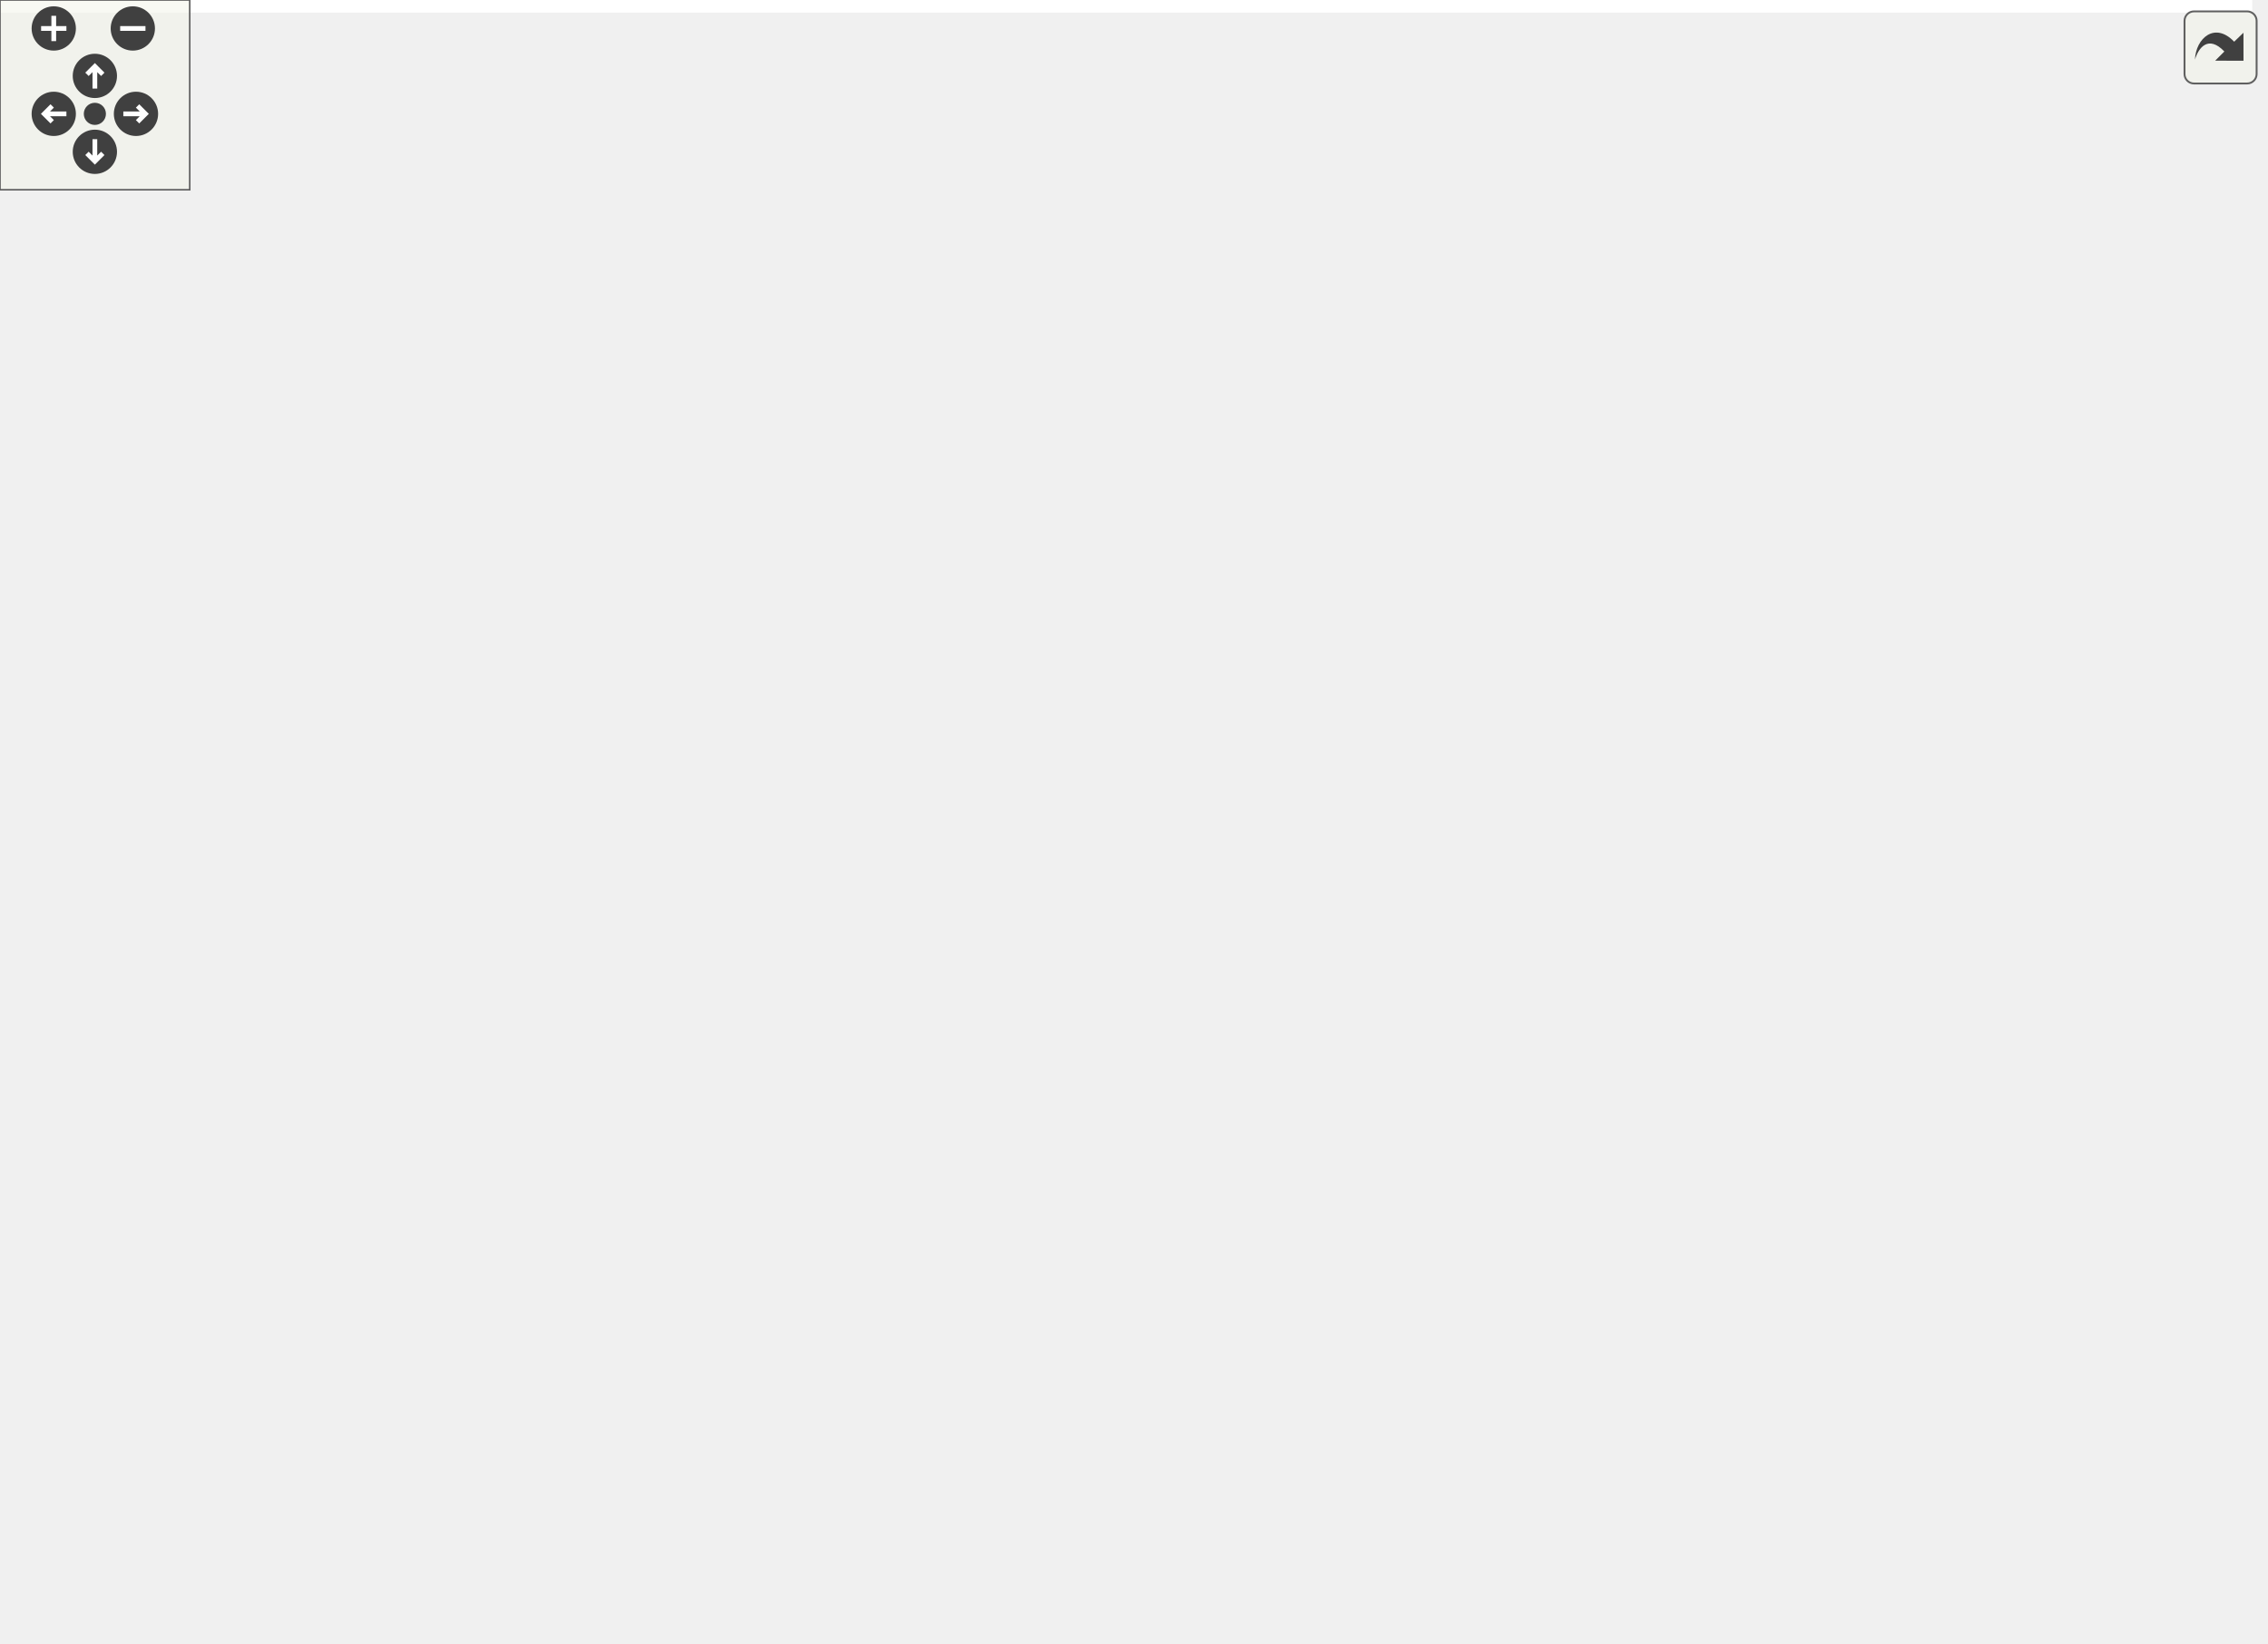
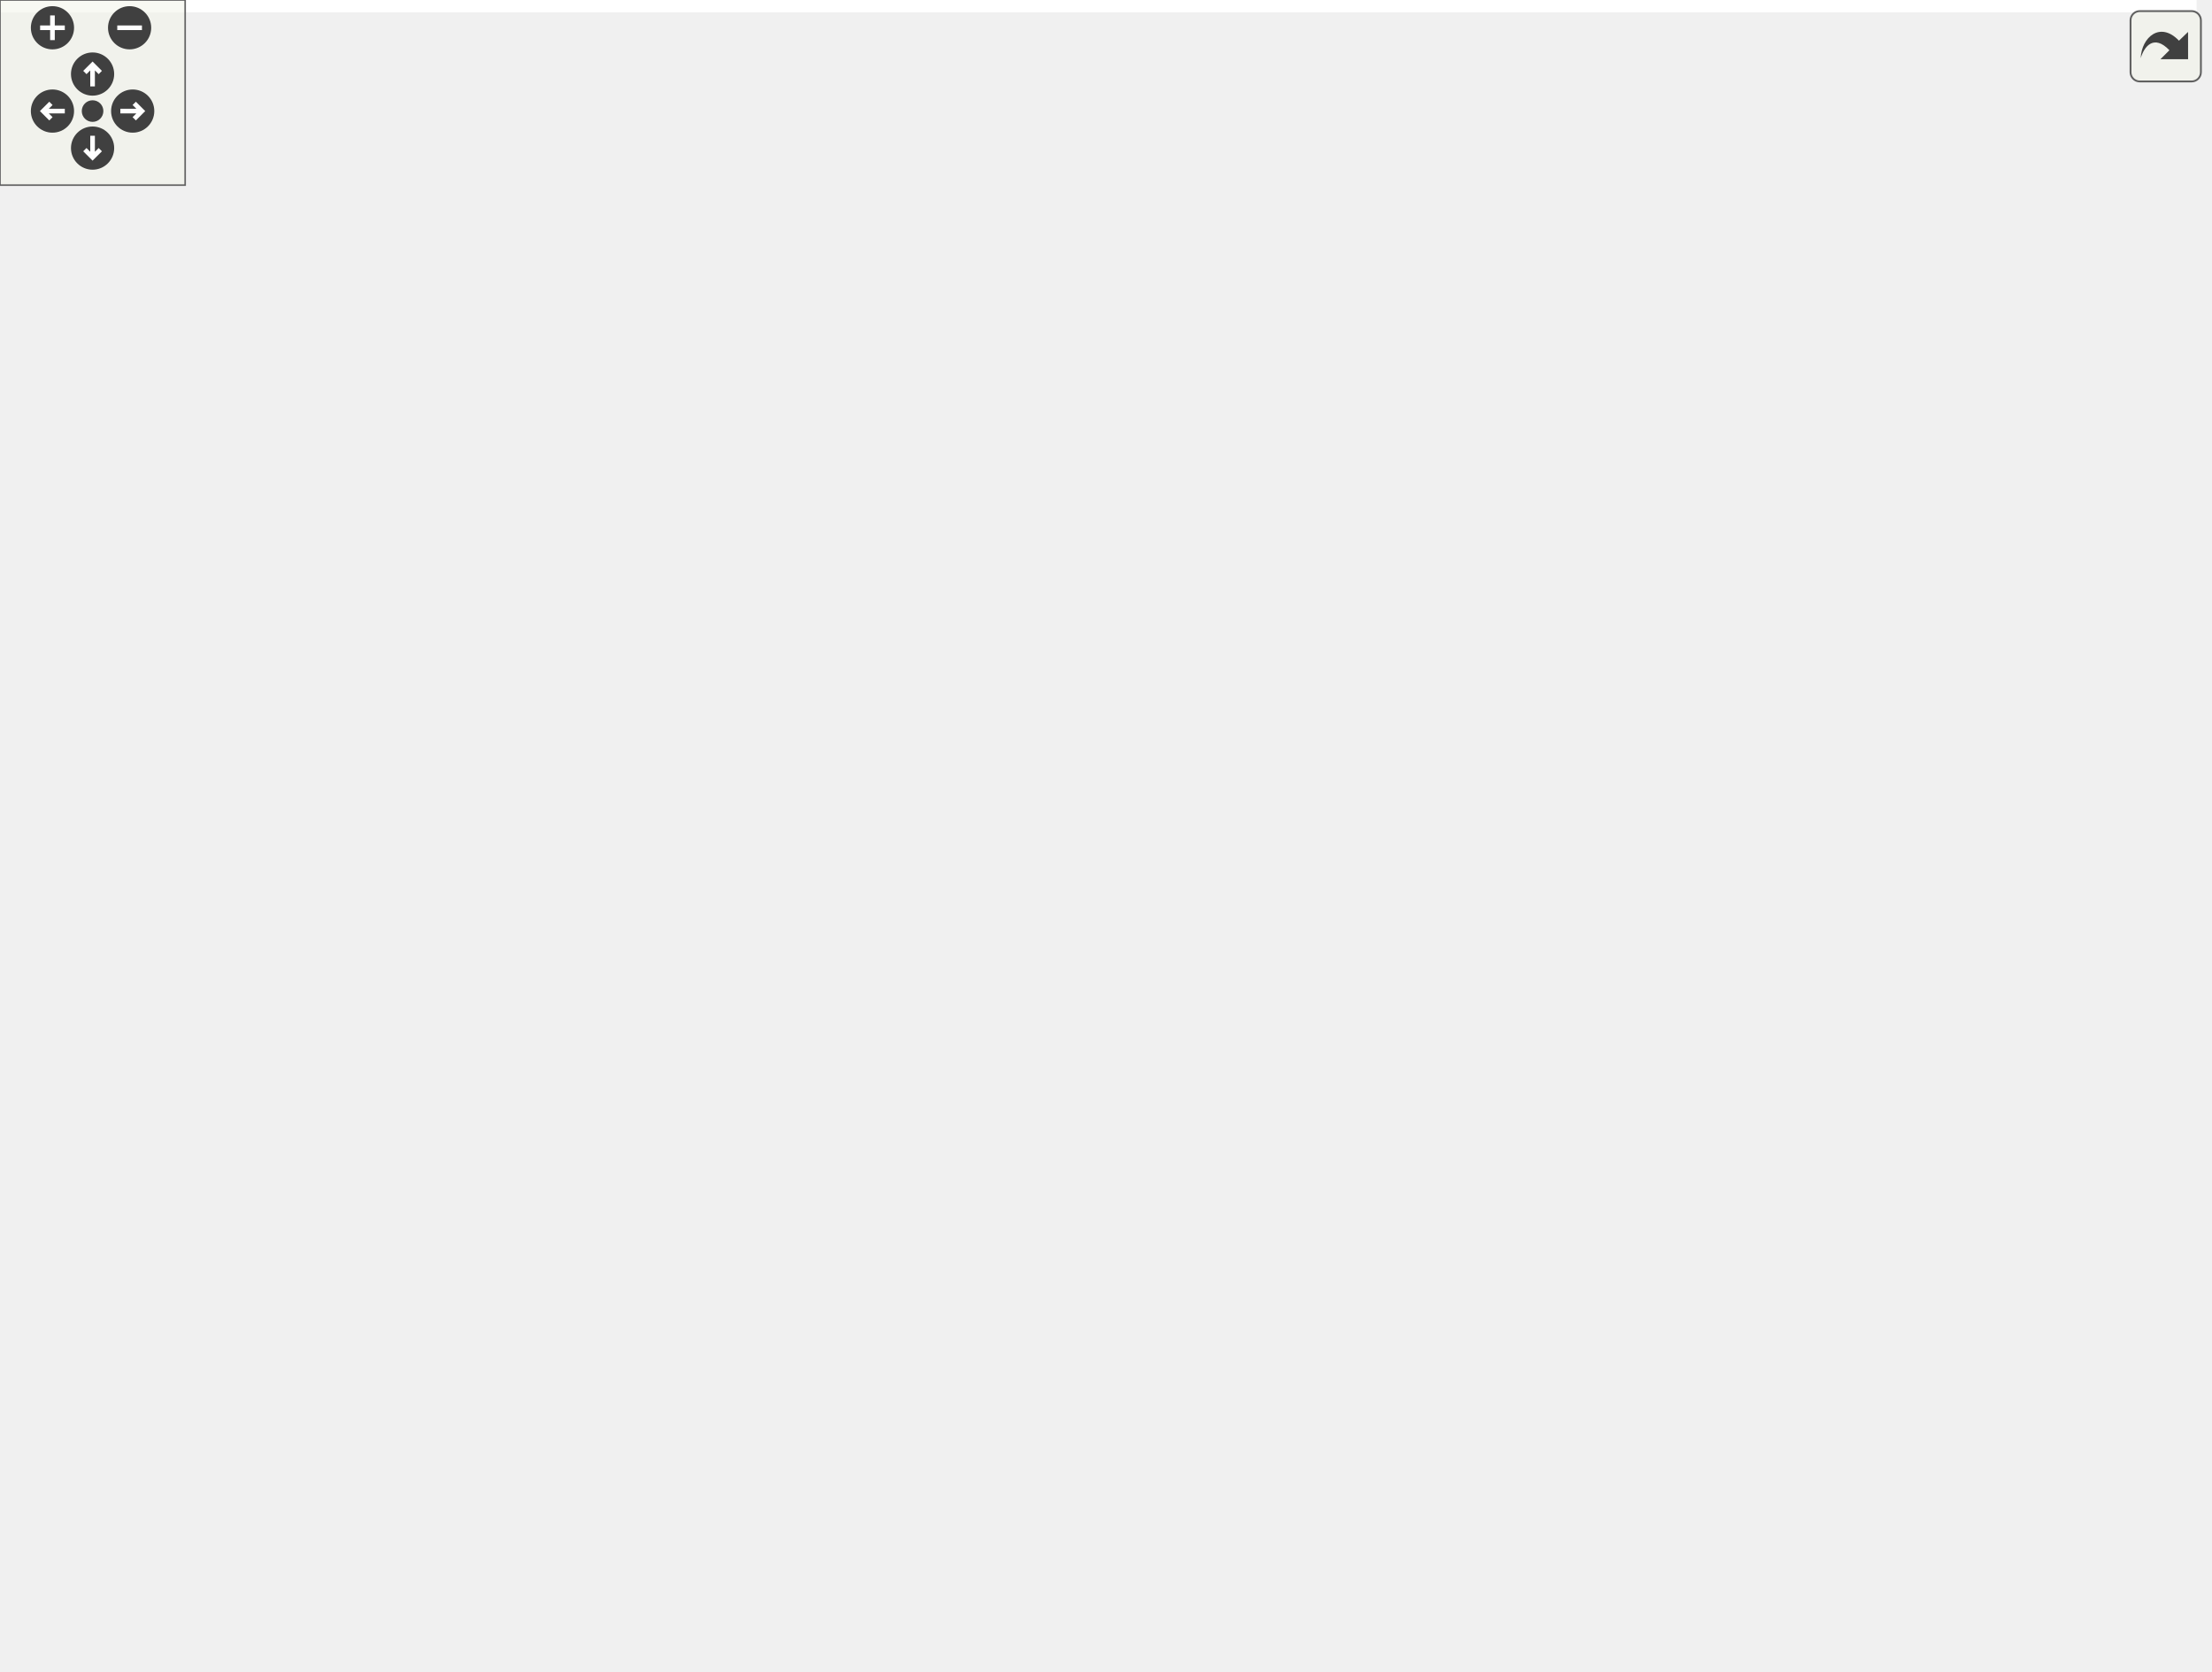
<svg xmlns="http://www.w3.org/2000/svg" xmlns:xlink="http://www.w3.org/1999/xlink" id="main" version="1.1" xml:space="preserve">
  <style type="text/css">
.edge:hover path { stroke: red; }
.edge:hover polygon { stroke: red; fill: red; }
</style>
  <defs>
    <circle id="rim" cx="0" cy="0" r="7" />
    <circle id="rim2" cx="0" cy="0" r="3.5" />
    <g id="zoomPlus">
      <use xlink:href="#rim" fill="#404040">
        <set attributeName="fill" to="#808080" begin="zoomplus.mouseover" end="zoomplus.mouseout" />
      </use>
      <path d="M-4,0h8M0,-4v8" fill="none" stroke="white" stroke-width="1.5" pointer-events="none" />
    </g>
    <g id="zoomMin">
      <use xlink:href="#rim" fill="#404040">
        <set attributeName="fill" to="#808080" begin="zoomminus.mouseover" end="zoomminus.mouseout" />
      </use>
      <path d="M-4,0h8" fill="none" stroke="white" stroke-width="1.5" pointer-events="none" />
    </g>
    <g id="dirArrow">
      <path fill="none" stroke="white" stroke-width="1.5" d="M0,-3.0v7 M-2.5,-0.5L0,-3.0L2.5,-0.5" />
    </g>
    <g id="resetDef">
      <use xlink:href="#rim2" fill="#404040">
        <set attributeName="fill" to="#808080" begin="reset.mouseover" end="reset.mouseout" />
      </use>
    </g>
  </defs>
  <svg id="graph" class="graph">
    <g id="viewport">
-       <polygon fill="white" stroke="transparent" points="-4,4 -4,-459 712.2,-459 712.2,4 -4,4" />
+       <polygon fill="white" stroke="transparent" points="-4,4 -4,-481 711.81,-481 711.81,4 -4,4" />
      <g id="node1" class="node">
        <g id="a_node1">
          <a xlink:title=" ">
-             <polygon fill="#bfbfbf" stroke="black" points="316.2,-0.5 316.2,-123.5 684.2,-123.5 684.2,-0.5 316.2,-0.5" />
-             <text text-anchor="middle" x="500.2" y="-111.5" font-family="Helvetica,sans-Serif" font-size="10.00">gauri::OrthographicCameraController</text>
-             <polyline fill="none" stroke="black" points="316.2,-104.5 684.2,-104.5 " />
-             <text text-anchor="middle" x="500.2" y="-92.5" font-family="Helvetica,sans-Serif" font-size="10.00"> </text>
-             <polyline fill="none" stroke="black" points="316.2,-85.5 684.2,-85.5 " />
-             <text text-anchor="start" x="324.2" y="-73.5" font-family="Helvetica,sans-Serif" font-size="10.00">+ OrthographicCameraController(float aspectRatio, bool rotation=false)</text>
-             <text text-anchor="start" x="324.2" y="-62.5" font-family="Helvetica,sans-Serif" font-size="10.00">+ void OnUpdate(Timestep ts)</text>
-             <text text-anchor="start" x="324.2" y="-51.5" font-family="Helvetica,sans-Serif" font-size="10.00">+ void OnEvent(Event &amp;e)</text>
-             <text text-anchor="start" x="324.2" y="-40.5" font-family="Helvetica,sans-Serif" font-size="10.00">+ const OrthographicCamera &amp; GetCamera() const</text>
-             <text text-anchor="start" x="324.2" y="-29.5" font-family="Helvetica,sans-Serif" font-size="10.00">+ OrthographicCamera &amp; GetCamera()</text>
-             <text text-anchor="start" x="324.2" y="-18.5" font-family="Helvetica,sans-Serif" font-size="10.00">- bool OnMouseScrolled(MouseScrolledEvent &amp;e)</text>
-             <text text-anchor="start" x="324.2" y="-7.5" font-family="Helvetica,sans-Serif" font-size="10.00">- bool OnWindowResized(WindowResizeEvent &amp;e)</text>
+             <polygon fill="#bfbfbf" stroke="black" points="315.81,-0.5 315.81,-145.5 683.81,-145.5 683.81,-0.5 315.81,-0.5" />
+             <text text-anchor="middle" x="499.81" y="-133.5" font-family="Helvetica,sans-Serif" font-size="10.00">gauri::OrthographicCameraController</text>
+             <polyline fill="none" stroke="black" points="315.81,-126.5 683.81,-126.5 " />
+             <text text-anchor="middle" x="499.81" y="-114.5" font-family="Helvetica,sans-Serif" font-size="10.00"> </text>
+             <polyline fill="none" stroke="black" points="315.81,-107.5 683.81,-107.5 " />
+             <text text-anchor="start" x="323.81" y="-95.5" font-family="Helvetica,sans-Serif" font-size="10.00">+ OrthographicCameraController(float aspectRatio, bool rotation=false)</text>
+             <text text-anchor="start" x="323.81" y="-84.5" font-family="Helvetica,sans-Serif" font-size="10.00">+ void OnUpdate(Timestep ts)</text>
+             <text text-anchor="start" x="323.81" y="-73.5" font-family="Helvetica,sans-Serif" font-size="10.00">+ void OnEvent(Event &amp;e)</text>
+             <text text-anchor="start" x="323.81" y="-62.5" font-family="Helvetica,sans-Serif" font-size="10.00">+ const OrthographicCamera &amp; GetCamera() const</text>
+             <text text-anchor="start" x="323.81" y="-51.5" font-family="Helvetica,sans-Serif" font-size="10.00">+ OrthographicCamera &amp; GetCamera()</text>
+             <text text-anchor="start" x="323.81" y="-40.5" font-family="Helvetica,sans-Serif" font-size="10.00">+ void SetZoomLevel(float level)</text>
+             <text text-anchor="start" x="323.81" y="-29.5" font-family="Helvetica,sans-Serif" font-size="10.00">+ float GetZoomLevel() const</text>
+             <text text-anchor="start" x="323.81" y="-18.5" font-family="Helvetica,sans-Serif" font-size="10.00">- bool OnMouseScrolled(MouseScrolledEvent &amp;e)</text>
+             <text text-anchor="start" x="323.81" y="-7.5" font-family="Helvetica,sans-Serif" font-size="10.00">- bool OnWindowResized(WindowResizeEvent &amp;e)</text>
          </a>
        </g>
      </g>
      <g id="node2" class="node">
        <g id="a_node2">
          <a xlink:title=" ">
-             <polygon fill="white" stroke="#bfbfbf" points="52.2,-397.5 52.2,-454.5 90.2,-454.5 90.2,-397.5 52.2,-397.5" />
-             <text text-anchor="middle" x="71.2" y="-442.5" font-family="Helvetica,sans-Serif" font-size="10.00">float</text>
-             <polyline fill="none" stroke="#bfbfbf" points="52.2,-435.5 90.2,-435.5 " />
-             <text text-anchor="middle" x="71.2" y="-423.5" font-family="Helvetica,sans-Serif" font-size="10.00"> </text>
-             <polyline fill="none" stroke="#bfbfbf" points="52.2,-416.5 90.2,-416.5 " />
-             <text text-anchor="middle" x="71.2" y="-404.5" font-family="Helvetica,sans-Serif" font-size="10.00"> </text>
+             <polygon fill="white" stroke="#bfbfbf" points="51.81,-419.5 51.81,-476.5 89.81,-476.5 89.81,-419.5 51.81,-419.5" />
+             <text text-anchor="middle" x="70.81" y="-464.5" font-family="Helvetica,sans-Serif" font-size="10.00">float</text>
+             <polyline fill="none" stroke="#bfbfbf" points="51.81,-457.5 89.81,-457.5 " />
+             <text text-anchor="middle" x="70.81" y="-445.5" font-family="Helvetica,sans-Serif" font-size="10.00"> </text>
+             <polyline fill="none" stroke="#bfbfbf" points="51.81,-438.5 89.81,-438.5 " />
+             <text text-anchor="middle" x="70.81" y="-426.5" font-family="Helvetica,sans-Serif" font-size="10.00"> </text>
          </a>
        </g>
      </g>
      <g id="edge1" class="edge">
-         <path fill="none" stroke="#404040" d="M53.14,-397.14C22.75,-346.4 -30.3,-237.97 23.2,-171 58.84,-126.39 188.69,-98.85 303.92,-82.75" />
-         <polygon fill="none" stroke="#404040" points="304.2,-82.71 309.6,-77.93 316.09,-81.08 310.69,-85.86 304.2,-82.71" />
-         <text text-anchor="middle" x="93.7" y="-269" font-family="Helvetica,sans-Serif" font-size="10.00"> -m_AspectRatio</text>
-         <text text-anchor="middle" x="93.7" y="-258" font-family="Helvetica,sans-Serif" font-size="10.00">-m_CameraRotation</text>
-         <text text-anchor="middle" x="93.7" y="-247" font-family="Helvetica,sans-Serif" font-size="10.00">-m_CameraRotationSpeed</text>
-         <text text-anchor="middle" x="93.7" y="-236" font-family="Helvetica,sans-Serif" font-size="10.00">-m_CameraTranslationSpeed</text>
-         <text text-anchor="middle" x="93.7" y="-225" font-family="Helvetica,sans-Serif" font-size="10.00">-m_ZoomLevel</text>
+         <path fill="none" stroke="#404040" d="M52.89,-419.25C22.73,-368.69 -29.96,-260.55 22.81,-193 58.14,-147.77 188,-117.22 303.31,-98.41" />
+         <polygon fill="none" stroke="#404040" points="303.65,-98.36 308.94,-93.46 315.49,-96.46 310.2,-101.36 303.65,-98.36" />
+         <text text-anchor="middle" x="93.31" y="-291" font-family="Helvetica,sans-Serif" font-size="10.00"> -m_AspectRatio</text>
+         <text text-anchor="middle" x="93.31" y="-280" font-family="Helvetica,sans-Serif" font-size="10.00">-m_CameraRotation</text>
+         <text text-anchor="middle" x="93.31" y="-269" font-family="Helvetica,sans-Serif" font-size="10.00">-m_CameraRotationSpeed</text>
+         <text text-anchor="middle" x="93.31" y="-258" font-family="Helvetica,sans-Serif" font-size="10.00">-m_CameraTranslationSpeed</text>
+         <text text-anchor="middle" x="93.31" y="-247" font-family="Helvetica,sans-Serif" font-size="10.00">-m_ZoomLevel</text>
      </g>
      <g id="node4" class="node">
        <g id="a_node4">
          <a xlink:href="classgauri_1_1OrthographicCamera.html" target="_top" xlink:title=" ">
-             <polygon fill="white" stroke="black" points="173.7,-171.5 173.7,-327.5 516.7,-327.5 516.7,-171.5 173.7,-171.5" />
-             <text text-anchor="middle" x="345.2" y="-315.5" font-family="Helvetica,sans-Serif" font-size="10.00">gauri::OrthographicCamera</text>
-             <polyline fill="none" stroke="black" points="173.7,-308.5 516.7,-308.5 " />
-             <text text-anchor="middle" x="345.2" y="-296.5" font-family="Helvetica,sans-Serif" font-size="10.00"> </text>
-             <polyline fill="none" stroke="black" points="173.7,-289.5 516.7,-289.5 " />
-             <text text-anchor="start" x="181.7" y="-277.5" font-family="Helvetica,sans-Serif" font-size="10.00">+ OrthographicCamera(float left, float right, float bottom, float top)</text>
-             <text text-anchor="start" x="181.7" y="-266.5" font-family="Helvetica,sans-Serif" font-size="10.00">+ void SetProjection(float left, float right, float bottom, float top)</text>
-             <text text-anchor="start" x="181.7" y="-255.5" font-family="Helvetica,sans-Serif" font-size="10.00">+ const glm::vec3 &amp; GetPosition() const</text>
-             <text text-anchor="start" x="181.7" y="-244.5" font-family="Helvetica,sans-Serif" font-size="10.00">+ const float GetRotation() const</text>
-             <text text-anchor="start" x="181.7" y="-233.5" font-family="Helvetica,sans-Serif" font-size="10.00">+ void SetPosition(const glm::vec3 &amp;position)</text>
-             <text text-anchor="start" x="181.7" y="-222.5" font-family="Helvetica,sans-Serif" font-size="10.00">+ void SetRotation(float rotation)</text>
-             <text text-anchor="start" x="181.7" y="-211.5" font-family="Helvetica,sans-Serif" font-size="10.00">+ const glm::mat4 &amp; GetProjectionMatrix() const</text>
-             <text text-anchor="start" x="181.7" y="-200.5" font-family="Helvetica,sans-Serif" font-size="10.00">+ const glm::mat4 &amp; GetViewMatrix() const</text>
-             <text text-anchor="start" x="181.7" y="-189.5" font-family="Helvetica,sans-Serif" font-size="10.00">+ const glm::mat4 &amp; GetViewProjectionMatrix() const</text>
-             <text text-anchor="start" x="181.7" y="-178.5" font-family="Helvetica,sans-Serif" font-size="10.00">- void RecalculateViewMatrix()</text>
+             <polygon fill="white" stroke="black" points="173.31,-193.5 173.31,-349.5 516.31,-349.5 516.31,-193.5 173.31,-193.5" />
+             <text text-anchor="middle" x="344.81" y="-337.5" font-family="Helvetica,sans-Serif" font-size="10.00">gauri::OrthographicCamera</text>
+             <polyline fill="none" stroke="black" points="173.31,-330.5 516.31,-330.5 " />
+             <text text-anchor="middle" x="344.81" y="-318.5" font-family="Helvetica,sans-Serif" font-size="10.00"> </text>
+             <polyline fill="none" stroke="black" points="173.31,-311.5 516.31,-311.5 " />
+             <text text-anchor="start" x="181.31" y="-299.5" font-family="Helvetica,sans-Serif" font-size="10.00">+ OrthographicCamera(float left, float right, float bottom, float top)</text>
+             <text text-anchor="start" x="181.31" y="-288.5" font-family="Helvetica,sans-Serif" font-size="10.00">+ void SetProjection(float left, float right, float bottom, float top)</text>
+             <text text-anchor="start" x="181.31" y="-277.5" font-family="Helvetica,sans-Serif" font-size="10.00">+ const glm::vec3 &amp; GetPosition() const</text>
+             <text text-anchor="start" x="181.31" y="-266.5" font-family="Helvetica,sans-Serif" font-size="10.00">+ const float GetRotation() const</text>
+             <text text-anchor="start" x="181.31" y="-255.5" font-family="Helvetica,sans-Serif" font-size="10.00">+ void SetPosition(const glm::vec3 &amp;position)</text>
+             <text text-anchor="start" x="181.31" y="-244.5" font-family="Helvetica,sans-Serif" font-size="10.00">+ void SetRotation(float rotation)</text>
+             <text text-anchor="start" x="181.31" y="-233.5" font-family="Helvetica,sans-Serif" font-size="10.00">+ const glm::mat4 &amp; GetProjectionMatrix() const</text>
+             <text text-anchor="start" x="181.31" y="-222.5" font-family="Helvetica,sans-Serif" font-size="10.00">+ const glm::mat4 &amp; GetViewMatrix() const</text>
+             <text text-anchor="start" x="181.31" y="-211.5" font-family="Helvetica,sans-Serif" font-size="10.00">+ const glm::mat4 &amp; GetViewProjectionMatrix() const</text>
+             <text text-anchor="start" x="181.31" y="-200.5" font-family="Helvetica,sans-Serif" font-size="10.00">- void RecalculateViewMatrix()</text>
          </a>
        </g>
      </g>
      <g id="edge4" class="edge">
-         <path fill="none" stroke="#404040" d="M90.47,-412.73C116.63,-396.07 165.65,-364.85 213.76,-334.21" />
-         <polygon fill="none" stroke="#404040" points="213.88,-334.14 216.79,-327.54 224,-327.69 221.09,-334.29 213.88,-334.14" />
-         <text text-anchor="middle" x="224.2" y="-360" font-family="Helvetica,sans-Serif" font-size="10.00"> -m_Rotation</text>
+         <path fill="none" stroke="#404040" d="M90.07,-434.73C116.23,-418.07 165.25,-386.85 213.36,-356.21" />
+         <polygon fill="none" stroke="#404040" points="213.48,-356.14 216.39,-349.54 223.6,-349.69 220.69,-356.29 213.48,-356.14" />
+         <text text-anchor="middle" x="223.81" y="-382" font-family="Helvetica,sans-Serif" font-size="10.00"> -m_Rotation</text>
      </g>
      <g id="node3" class="node">
        <g id="a_node3">
          <a xlink:title=" ">
-             <polygon fill="white" stroke="#bfbfbf" points="670.2,-221 670.2,-278 708.2,-278 708.2,-221 670.2,-221" />
-             <text text-anchor="middle" x="689.2" y="-266" font-family="Helvetica,sans-Serif" font-size="10.00">bool</text>
-             <polyline fill="none" stroke="#bfbfbf" points="670.2,-259 708.2,-259 " />
-             <text text-anchor="middle" x="689.2" y="-247" font-family="Helvetica,sans-Serif" font-size="10.00"> </text>
-             <polyline fill="none" stroke="#bfbfbf" points="670.2,-240 708.2,-240 " />
-             <text text-anchor="middle" x="689.2" y="-228" font-family="Helvetica,sans-Serif" font-size="10.00"> </text>
+             <polygon fill="white" stroke="#bfbfbf" points="669.81,-243 669.81,-300 707.81,-300 707.81,-243 669.81,-243" />
+             <text text-anchor="middle" x="688.81" y="-288" font-family="Helvetica,sans-Serif" font-size="10.00">bool</text>
+             <polyline fill="none" stroke="#bfbfbf" points="669.81,-281 707.81,-281 " />
+             <text text-anchor="middle" x="688.81" y="-269" font-family="Helvetica,sans-Serif" font-size="10.00"> </text>
+             <polyline fill="none" stroke="#bfbfbf" points="669.81,-262 707.81,-262 " />
+             <text text-anchor="middle" x="688.81" y="-250" font-family="Helvetica,sans-Serif" font-size="10.00"> </text>
          </a>
        </g>
      </g>
      <g id="edge2" class="edge">
-         <path fill="none" stroke="#404040" d="M681.57,-220.63C676.28,-204.88 668.03,-185.51 656.2,-171 644.51,-156.65 630.43,-143.4 615.58,-131.45" />
-         <polygon fill="none" stroke="#404040" points="615.2,-131.16 608.01,-130.63 605.73,-123.79 612.92,-124.32 615.2,-131.16" />
-         <text text-anchor="middle" x="670.2" y="-145" font-family="Helvetica,sans-Serif" font-size="10.00"> -m_Rotation</text>
+         <path fill="none" stroke="#404040" d="M680.92,-242.83C675.55,-227.15 667.3,-207.78 655.81,-193 644.92,-178.99 632,-165.76 618.33,-153.56" />
+         <polygon fill="none" stroke="#404040" points="618.32,-153.56 611.17,-152.65 609.25,-145.7 616.41,-146.6 618.32,-153.56" />
+         <text text-anchor="middle" x="669.81" y="-167" font-family="Helvetica,sans-Serif" font-size="10.00"> -m_Rotation</text>
      </g>
      <g id="edge3" class="edge">
-         <path fill="none" stroke="#404040" d="M409.59,-171.44C420.2,-158.75 431.14,-145.66 441.59,-133.14" />
-         <polygon fill="none" stroke="#404040" points="441.78,-132.92 442.56,-125.75 449.48,-123.71 448.7,-130.88 441.78,-132.92" />
-         <text text-anchor="middle" x="462.7" y="-145" font-family="Helvetica,sans-Serif" font-size="10.00"> -m_Camera</text>
+         <path fill="none" stroke="#404040" d="M405.62,-193.4C415.49,-180.89 425.74,-167.9 435.68,-155.3" />
+         <polygon fill="none" stroke="#404040" points="435.78,-155.17 436.36,-147.98 443.21,-145.75 442.64,-152.93 435.78,-155.17" />
+         <text text-anchor="middle" x="458.31" y="-167" font-family="Helvetica,sans-Serif" font-size="10.00"> -m_Camera</text>
      </g>
      <g id="node5" class="node">
        <g id="a_node5">
          <a xlink:title=" ">
-             <polygon fill="white" stroke="#bfbfbf" points="308.2,-397.5 308.2,-454.5 350.2,-454.5 350.2,-397.5 308.2,-397.5" />
-             <text text-anchor="middle" x="329.2" y="-442.5" font-family="Helvetica,sans-Serif" font-size="10.00">mat4</text>
-             <polyline fill="none" stroke="#bfbfbf" points="308.2,-435.5 350.2,-435.5 " />
-             <text text-anchor="middle" x="329.2" y="-423.5" font-family="Helvetica,sans-Serif" font-size="10.00"> </text>
-             <polyline fill="none" stroke="#bfbfbf" points="308.2,-416.5 350.2,-416.5 " />
-             <text text-anchor="middle" x="329.2" y="-404.5" font-family="Helvetica,sans-Serif" font-size="10.00"> </text>
+             <polygon fill="white" stroke="#bfbfbf" points="307.81,-419.5 307.81,-476.5 349.81,-476.5 349.81,-419.5 307.81,-419.5" />
+             <text text-anchor="middle" x="328.81" y="-464.5" font-family="Helvetica,sans-Serif" font-size="10.00">mat4</text>
+             <polyline fill="none" stroke="#bfbfbf" points="307.81,-457.5 349.81,-457.5 " />
+             <text text-anchor="middle" x="328.81" y="-445.5" font-family="Helvetica,sans-Serif" font-size="10.00"> </text>
+             <polyline fill="none" stroke="#bfbfbf" points="307.81,-438.5 349.81,-438.5 " />
+             <text text-anchor="middle" x="328.81" y="-426.5" font-family="Helvetica,sans-Serif" font-size="10.00"> </text>
          </a>
        </g>
      </g>
      <g id="edge5" class="edge">
-         <path fill="none" stroke="#404040" d="M328.59,-397.17C328.49,-382.01 328.77,-362.95 330.2,-346 330.38,-343.93 330.57,-341.84 330.78,-339.73" />
-         <polygon fill="none" stroke="#404040" points="330.81,-339.45 327.5,-333.05 332.14,-327.53 335.45,-333.93 330.81,-339.45" />
-         <text text-anchor="middle" x="392.2" y="-371" font-family="Helvetica,sans-Serif" font-size="10.00"> -m_ProjectionMatrix</text>
-         <text text-anchor="middle" x="392.2" y="-360" font-family="Helvetica,sans-Serif" font-size="10.00">-m_ViewMatrix</text>
-         <text text-anchor="middle" x="392.2" y="-349" font-family="Helvetica,sans-Serif" font-size="10.00">-m_ViewProjectionMatrix</text>
+         <path fill="none" stroke="#404040" d="M328.19,-419.17C328.1,-404.01 328.38,-384.95 329.81,-368 329.98,-365.93 330.17,-363.84 330.38,-361.73" />
+         <polygon fill="none" stroke="#404040" points="330.41,-361.45 327.1,-355.05 331.74,-349.53 335.05,-355.93 330.41,-361.45" />
+         <text text-anchor="middle" x="391.81" y="-393" font-family="Helvetica,sans-Serif" font-size="10.00"> -m_ProjectionMatrix</text>
+         <text text-anchor="middle" x="391.81" y="-382" font-family="Helvetica,sans-Serif" font-size="10.00">-m_ViewMatrix</text>
+         <text text-anchor="middle" x="391.81" y="-371" font-family="Helvetica,sans-Serif" font-size="10.00">-m_ViewProjectionMatrix</text>
      </g>
      <g id="node6" class="node">
        <g id="a_node6">
          <a xlink:title=" ">
-             <polygon fill="white" stroke="#bfbfbf" points="494.2,-397.5 494.2,-454.5 534.2,-454.5 534.2,-397.5 494.2,-397.5" />
-             <text text-anchor="middle" x="514.2" y="-442.5" font-family="Helvetica,sans-Serif" font-size="10.00">vec3</text>
-             <polyline fill="none" stroke="#bfbfbf" points="494.2,-435.5 534.2,-435.5 " />
-             <text text-anchor="middle" x="514.2" y="-423.5" font-family="Helvetica,sans-Serif" font-size="10.00"> </text>
-             <polyline fill="none" stroke="#bfbfbf" points="494.2,-416.5 534.2,-416.5 " />
-             <text text-anchor="middle" x="514.2" y="-404.5" font-family="Helvetica,sans-Serif" font-size="10.00"> </text>
+             <polygon fill="white" stroke="#bfbfbf" points="493.81,-419.5 493.81,-476.5 533.81,-476.5 533.81,-419.5 493.81,-419.5" />
+             <text text-anchor="middle" x="513.81" y="-464.5" font-family="Helvetica,sans-Serif" font-size="10.00">vec3</text>
+             <polyline fill="none" stroke="#bfbfbf" points="493.81,-457.5 533.81,-457.5 " />
+             <text text-anchor="middle" x="513.81" y="-445.5" font-family="Helvetica,sans-Serif" font-size="10.00"> </text>
+             <polyline fill="none" stroke="#bfbfbf" points="493.81,-438.5 533.81,-438.5 " />
+             <text text-anchor="middle" x="513.81" y="-426.5" font-family="Helvetica,sans-Serif" font-size="10.00"> </text>
          </a>
        </g>
      </g>
      <g id="edge7" class="edge">
-         <path fill="none" stroke="#404040" d="M531.42,-397.14C534.23,-391.34 536.7,-385.12 538.2,-379 541.7,-364.76 538.75,-360.66 538.2,-346 535.31,-268.06 536.92,-248.11 525.2,-171 523.44,-159.37 521.09,-147.14 518.54,-135.25" />
-         <polygon fill="none" stroke="#404040" points="518.53,-135.23 513.33,-130.24 515.93,-123.52 521.14,-128.51 518.53,-135.23" />
-         <text text-anchor="middle" x="588.2" y="-247" font-family="Helvetica,sans-Serif" font-size="10.00"> -m_CameraPosition</text>
+         <path fill="none" stroke="#404040" d="M531.03,-419.14C533.83,-413.34 536.31,-407.12 537.81,-401 541.3,-386.76 538.35,-382.66 537.81,-368 534.92,-290.06 535.74,-270.22 524.81,-193 523.19,-181.6 521.13,-169.65 518.89,-157.91" />
+         <polygon fill="none" stroke="#404040" points="518.82,-157.55 513.73,-152.44 516.49,-145.78 521.58,-150.89 518.82,-157.55" />
+         <text text-anchor="middle" x="587.81" y="-269" font-family="Helvetica,sans-Serif" font-size="10.00"> -m_CameraPosition</text>
      </g>
      <g id="edge6" class="edge">
-         <path fill="none" stroke="#404040" d="M493.92,-400.42C488.4,-393.56 482.49,-386.05 477.2,-379 466.48,-364.69 466.13,-359.32 454.2,-346 451.26,-342.71 448.21,-339.43 445.08,-336.16" />
-         <polygon fill="none" stroke="#404040" points="445.05,-336.12 437.99,-334.65 436.63,-327.56 443.69,-329.04 445.05,-336.12" />
-         <text text-anchor="middle" x="507.7" y="-360" font-family="Helvetica,sans-Serif" font-size="10.00"> -m_Position</text>
+         <path fill="none" stroke="#404040" d="M493.52,-422.42C488,-415.56 482.09,-408.05 476.81,-401 466.09,-386.69 465.73,-381.32 453.81,-368 450.87,-364.71 447.82,-361.43 444.69,-358.16" />
+         <polygon fill="none" stroke="#404040" points="444.65,-358.12 437.59,-356.65 436.24,-349.56 443.29,-351.04 444.65,-358.12" />
+         <text text-anchor="middle" x="507.31" y="-382" font-family="Helvetica,sans-Serif" font-size="10.00"> -m_Position</text>
      </g>
    </g>
  </svg>
  <g id="navigator" transform="translate(0 0)" fill="#404254">
    <rect fill="#f2f5e9" fill-opacity="0.5" stroke="#606060" stroke-width=".5" x="0" y="0" width="60" height="60" />
    <use id="zoomplus" xlink:href="#zoomPlus" x="17" y="9" />
    <use id="zoomminus" xlink:href="#zoomMin" x="42" y="9" />
    <use id="reset" xlink:href="#resetDef" x="30" y="36" />
    <g id="arrowUp" xlink:href="#dirArrow" transform="translate(30 24)">
      <use xlink:href="#rim" fill="#404040">
        <set attributeName="fill" to="#808080" begin="arrowUp.mouseover" end="arrowUp.mouseout" />
      </use>
      <path fill="none" stroke="white" stroke-width="1.5" d="M0,-3.0v7 M-2.5,-0.5L0,-3.0L2.5,-0.5" />
    </g>
    <g id="arrowRight" xlink:href="#dirArrow" transform="rotate(90) translate(36 -43)">
      <use xlink:href="#rim" fill="#404040">
        <set attributeName="fill" to="#808080" begin="arrowRight.mouseover" end="arrowRight.mouseout" />
      </use>
      <path fill="none" stroke="white" stroke-width="1.5" d="M0,-3.0v7 M-2.5,-0.5L0,-3.0L2.5,-0.5" />
    </g>
    <g id="arrowDown" xlink:href="#dirArrow" transform="rotate(180) translate(-30 -48)">
      <use xlink:href="#rim" fill="#404040">
        <set attributeName="fill" to="#808080" begin="arrowDown.mouseover" end="arrowDown.mouseout" />
      </use>
      <path fill="none" stroke="white" stroke-width="1.5" d="M0,-3.0v7 M-2.5,-0.5L0,-3.0L2.5,-0.5" />
    </g>
    <g id="arrowLeft" xlink:href="#dirArrow" transform="rotate(270) translate(-36 17)">
      <use xlink:href="#rim" fill="#404040">
        <set attributeName="fill" to="#808080" begin="arrowLeft.mouseover" end="arrowLeft.mouseout" />
      </use>
      <path fill="none" stroke="white" stroke-width="1.5" d="M0,-3.0v7 M-2.5,-0.5L0,-3.0L2.5,-0.5" />
    </g>
  </g>
  <svg viewBox="0 0 15 15" width="100%" height="30px" preserveAspectRatio="xMaxYMin meet">
    <g id="arrow_out" transform="scale(0.3 0.3)">
      <a xlink:href="classgauri_1_1OrthographicCameraController__coll__graph_org.svg" target="_base">
        <rect id="button" ry="5" rx="5" y="6" x="6" height="38" width="38" fill="#f2f5e9" fill-opacity="0.5" stroke="#606060" stroke-width="1.0" />
        <path id="arrow" d="M 11.5,31.437 C 11.94,20.098 22.043,11.323 32.159,21.979 L 37.069,17.246 C 37.069,17.246 37.088,32 37.088,32 L 22.16,31.978 C 22.16,31.978 26.998,27.14 26.998,27.14 C 18.529,18.264 13.292,25.23 11.5,31.437 z" style="fill:#404040;" />
      </a>
    </g>
  </svg>
</svg>
